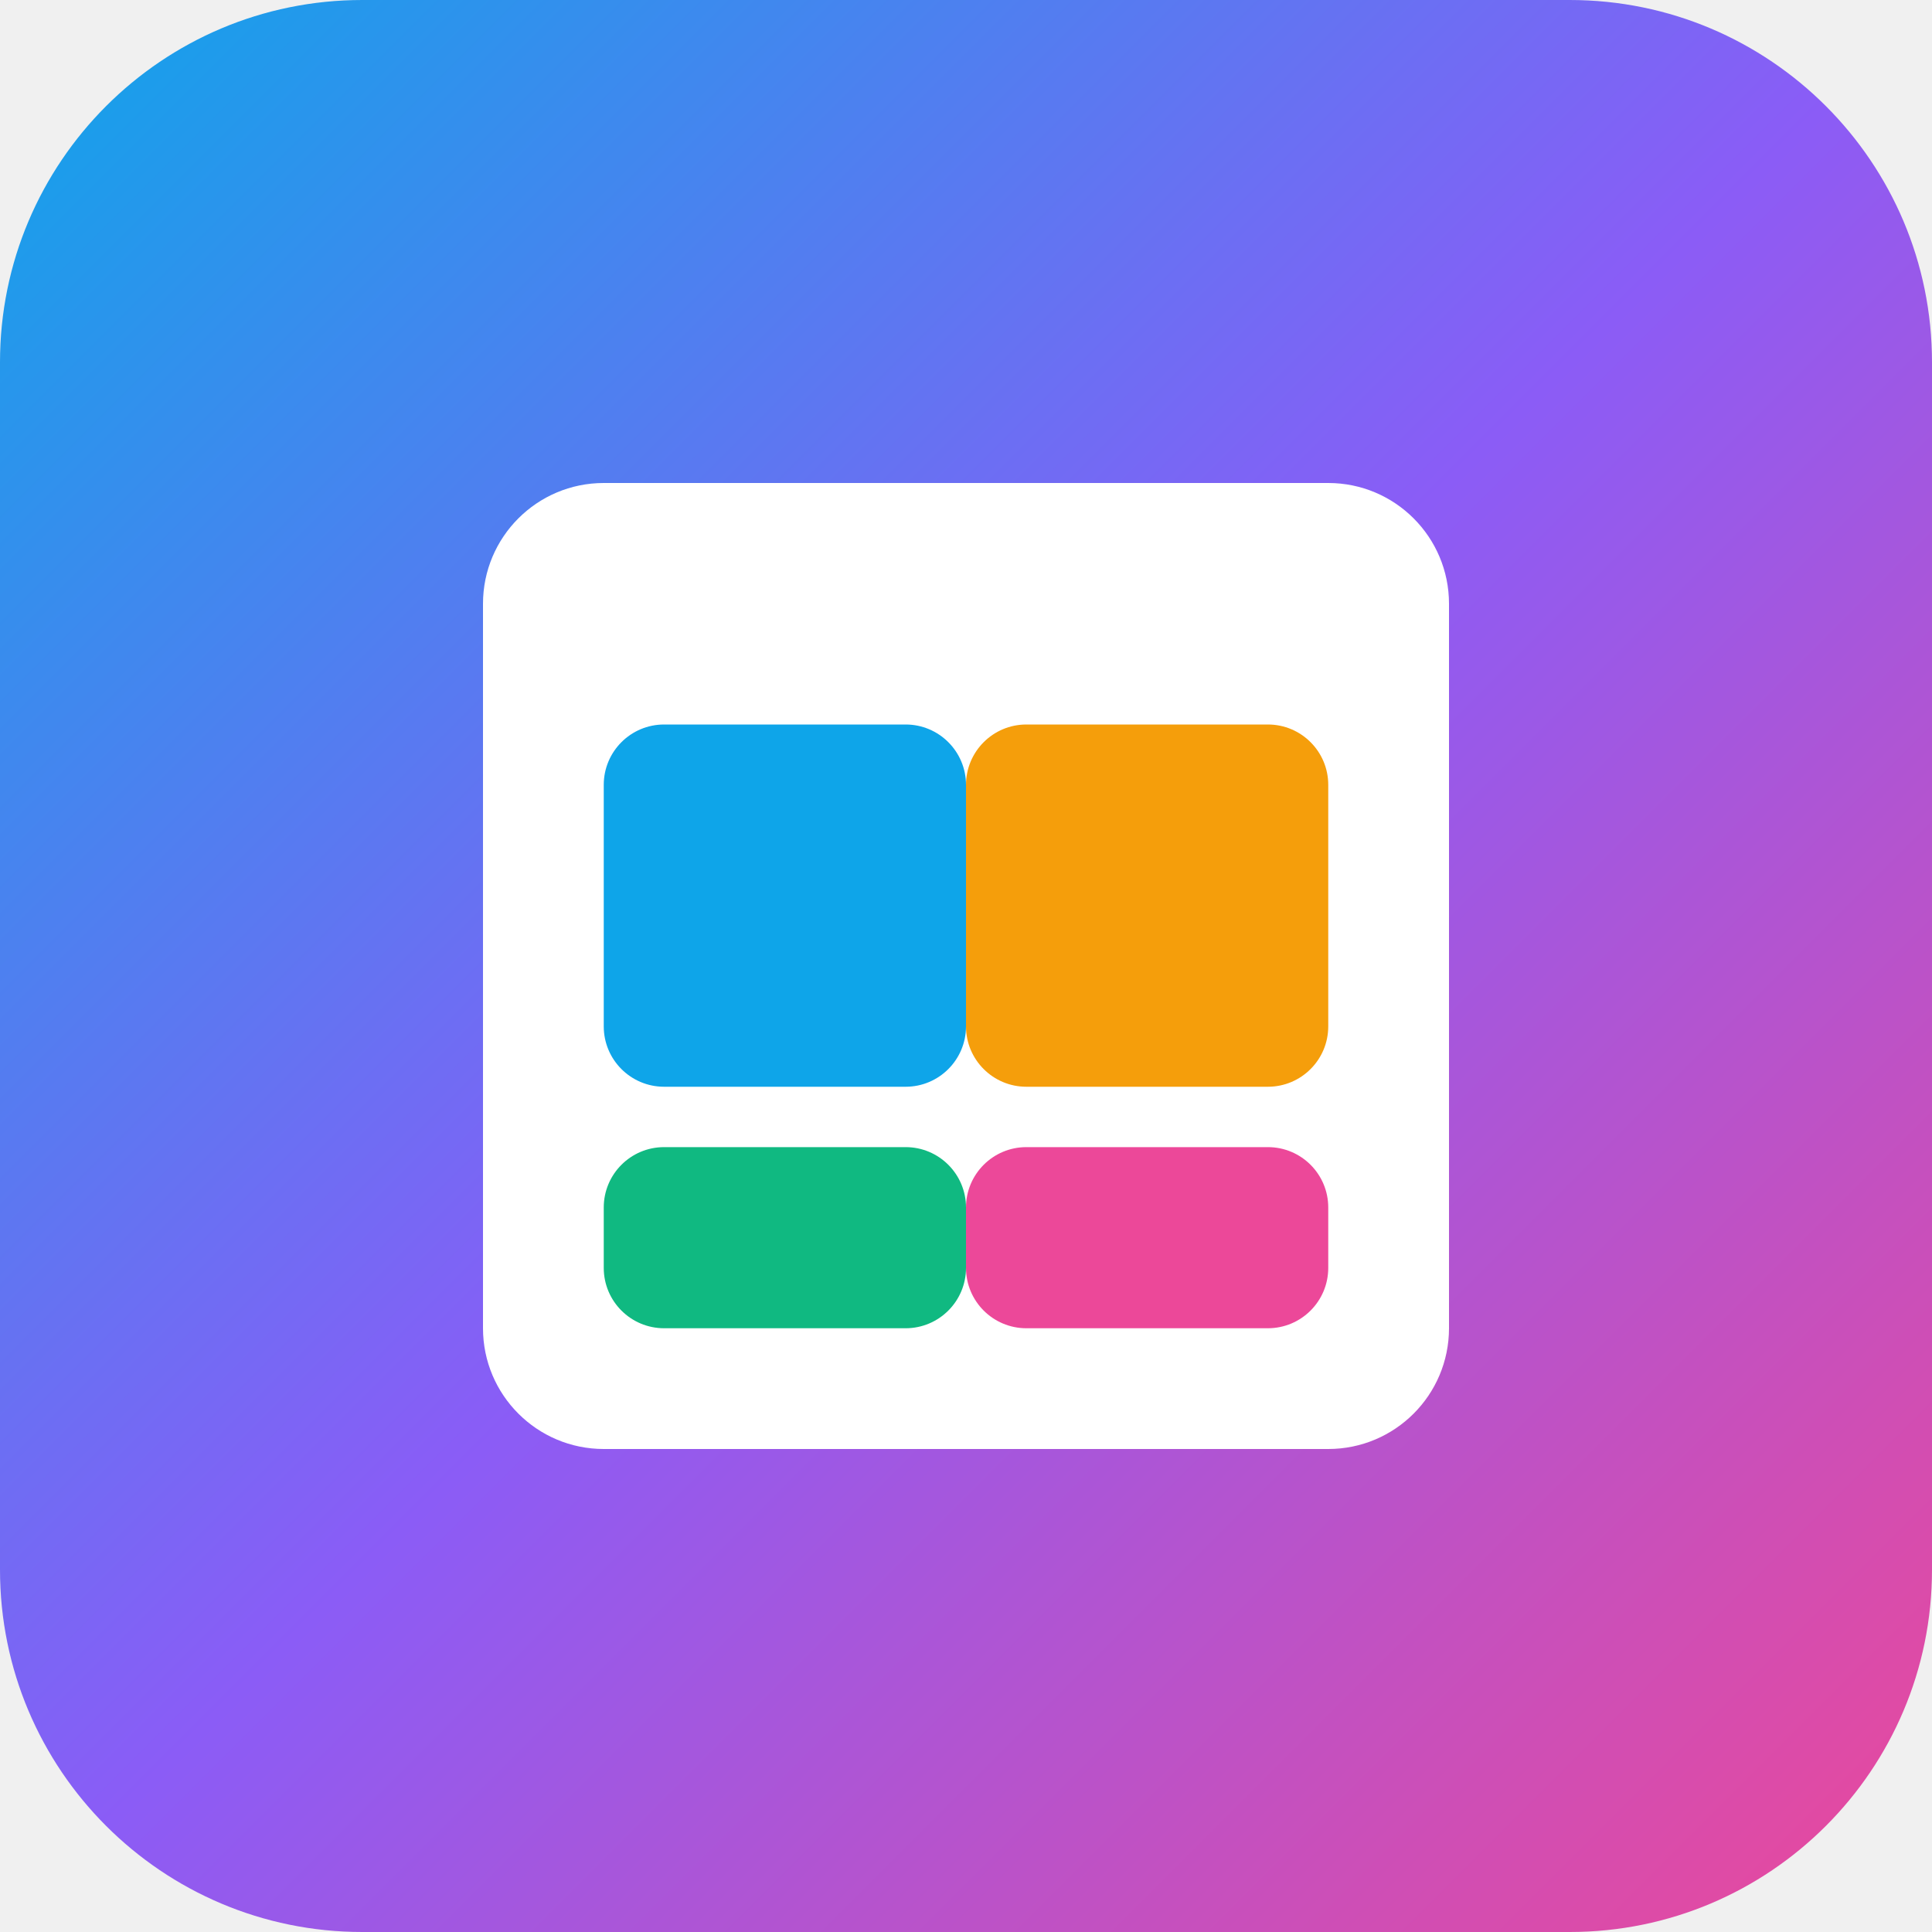
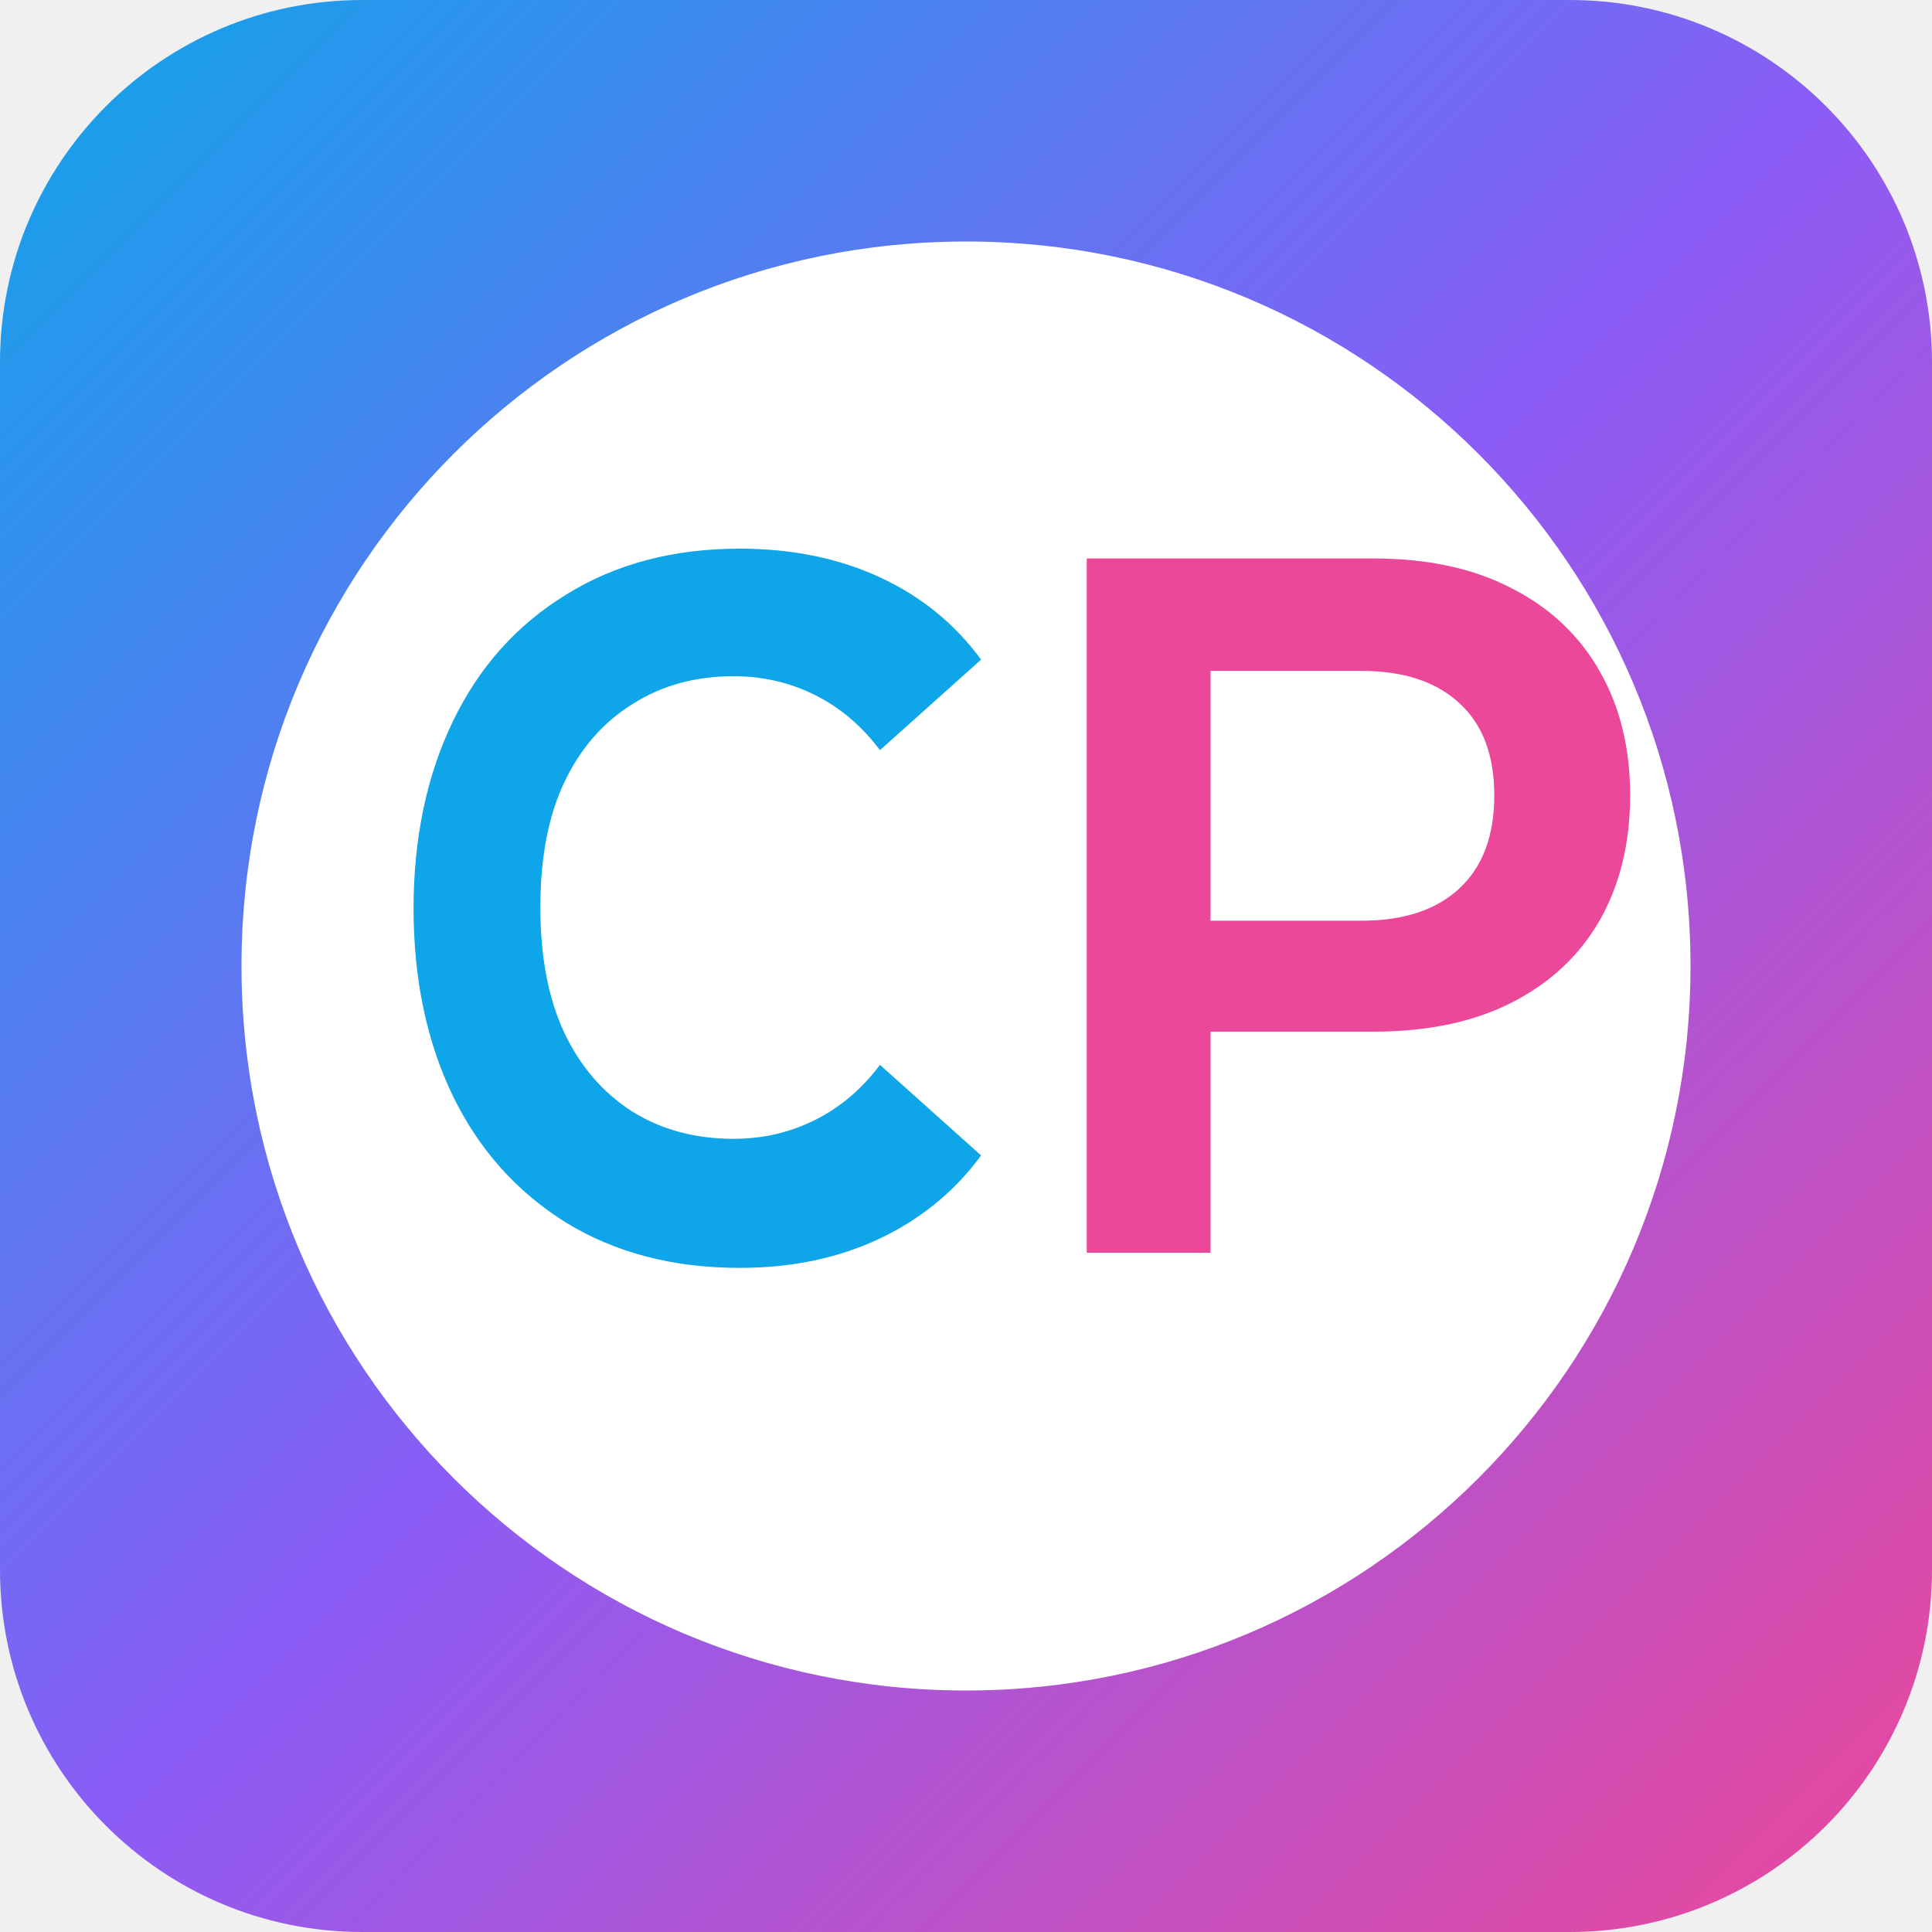
<svg xmlns="http://www.w3.org/2000/svg" width="64" height="64" viewBox="0 0 64 64" fill="none">
  <rect width="64" height="64" rx="12" fill="url(#paint0_linear)" />
-   <path d="M16 20C16 17.791 17.791 16 20 16H44C46.209 16 48 17.791 48 20V44C48 46.209 46.209 48 44 48H20C17.791 48 16 46.209 16 44V20Z" fill="white" />
-   <path d="M22 24H30C31.105 24 32 24.895 32 26V34C32 35.105 31.105 36 30 36H22C20.895 36 20 35.105 20 34V26C20 24.895 20.895 24 22 24Z" fill="#0EA5E9" />
-   <path d="M34 24H42C43.105 24 44 24.895 44 26V34C44 35.105 43.105 36 42 36H34C32.895 36 32 35.105 32 34V26C32 24.895 32.895 24 34 24Z" fill="#F59E0B" />
-   <path d="M22 38H30C31.105 38 32 38.895 32 40V42C32 43.105 31.105 44 30 44H22C20.895 44 20 43.105 20 42V40C20 38.895 20.895 38 22 38Z" fill="#10B981" />
-   <path d="M34 38H42C43.105 38 44 38.895 44 40V42C44 43.105 43.105 44 42 44H34C32.895 44 32 43.105 32 42V40C32 38.895 32.895 38 34 38Z" fill="#EC4899" />
+   <circle cx="32" cy="32" r="24" fill="white" />
+   <path d="M24.5 42C22.3 42 20.383 41.5 18.75 40.5C17.117 39.483 15.867 38.083 15 36.3C14.133 34.5 13.7 32.433 13.7 30.1C13.7 27.767 14.133 25.7 15 23.9C15.867 22.1 17.117 20.7 18.75 19.7C20.383 18.683 22.3 18.175 24.5 18.175C26.233 18.175 27.783 18.492 29.15 19.125C30.517 19.758 31.633 20.667 32.5 21.85L29.15 24.85C28.55 24.05 27.833 23.442 27 23.025C26.167 22.608 25.267 22.4 24.3 22.4C23.033 22.4 21.917 22.708 20.95 23.325C19.983 23.925 19.233 24.783 18.7 25.9C18.167 27.017 17.9 28.4 17.9 30.05C17.9 31.7 18.167 33.092 18.7 34.225C19.233 35.342 19.983 36.208 20.95 36.825C21.917 37.425 23.033 37.725 24.3 37.725C25.267 37.725 26.167 37.517 27 37.1C27.833 36.683 28.55 36.075 29.15 35.275L32.5 38.275C31.633 39.458 30.517 40.375 29.15 41.025C27.783 41.675 26.233 42 24.5 42Z" fill="#0EA5E9" />
+   <path d="M36 41.5V18.5H45.5C47.3 18.5 48.833 18.833 50.1 19.5C51.367 20.15 52.333 21.067 53 22.25C53.667 23.417 54 24.783 54 26.35C54 27.917 53.667 29.292 53 30.475C52.333 31.642 51.367 32.55 50.1 33.2C48.833 33.85 47.3 34.175 45.5 34.175H40.1V41.5H36ZM40.1 30.5H45.1C46.5 30.5 47.583 30.142 48.35 29.425C49.117 28.708 49.5 27.683 49.5 26.35C49.5 25.017 49.117 24 48.35 23.3C47.583 22.583 46.5 22.225 45.1 22.225H40.1V30.5Z" fill="#EC4899" />
  <defs>
    <linearGradient id="paint0_linear" x1="0" y1="0" x2="64" y2="64" gradientUnits="userSpaceOnUse">
      <stop stop-color="#0EA5E9" />
      <stop offset="0.5" stop-color="#8B5CF6" />
      <stop offset="1" stop-color="#EC4899" />
    </linearGradient>
  </defs>
</svg>
